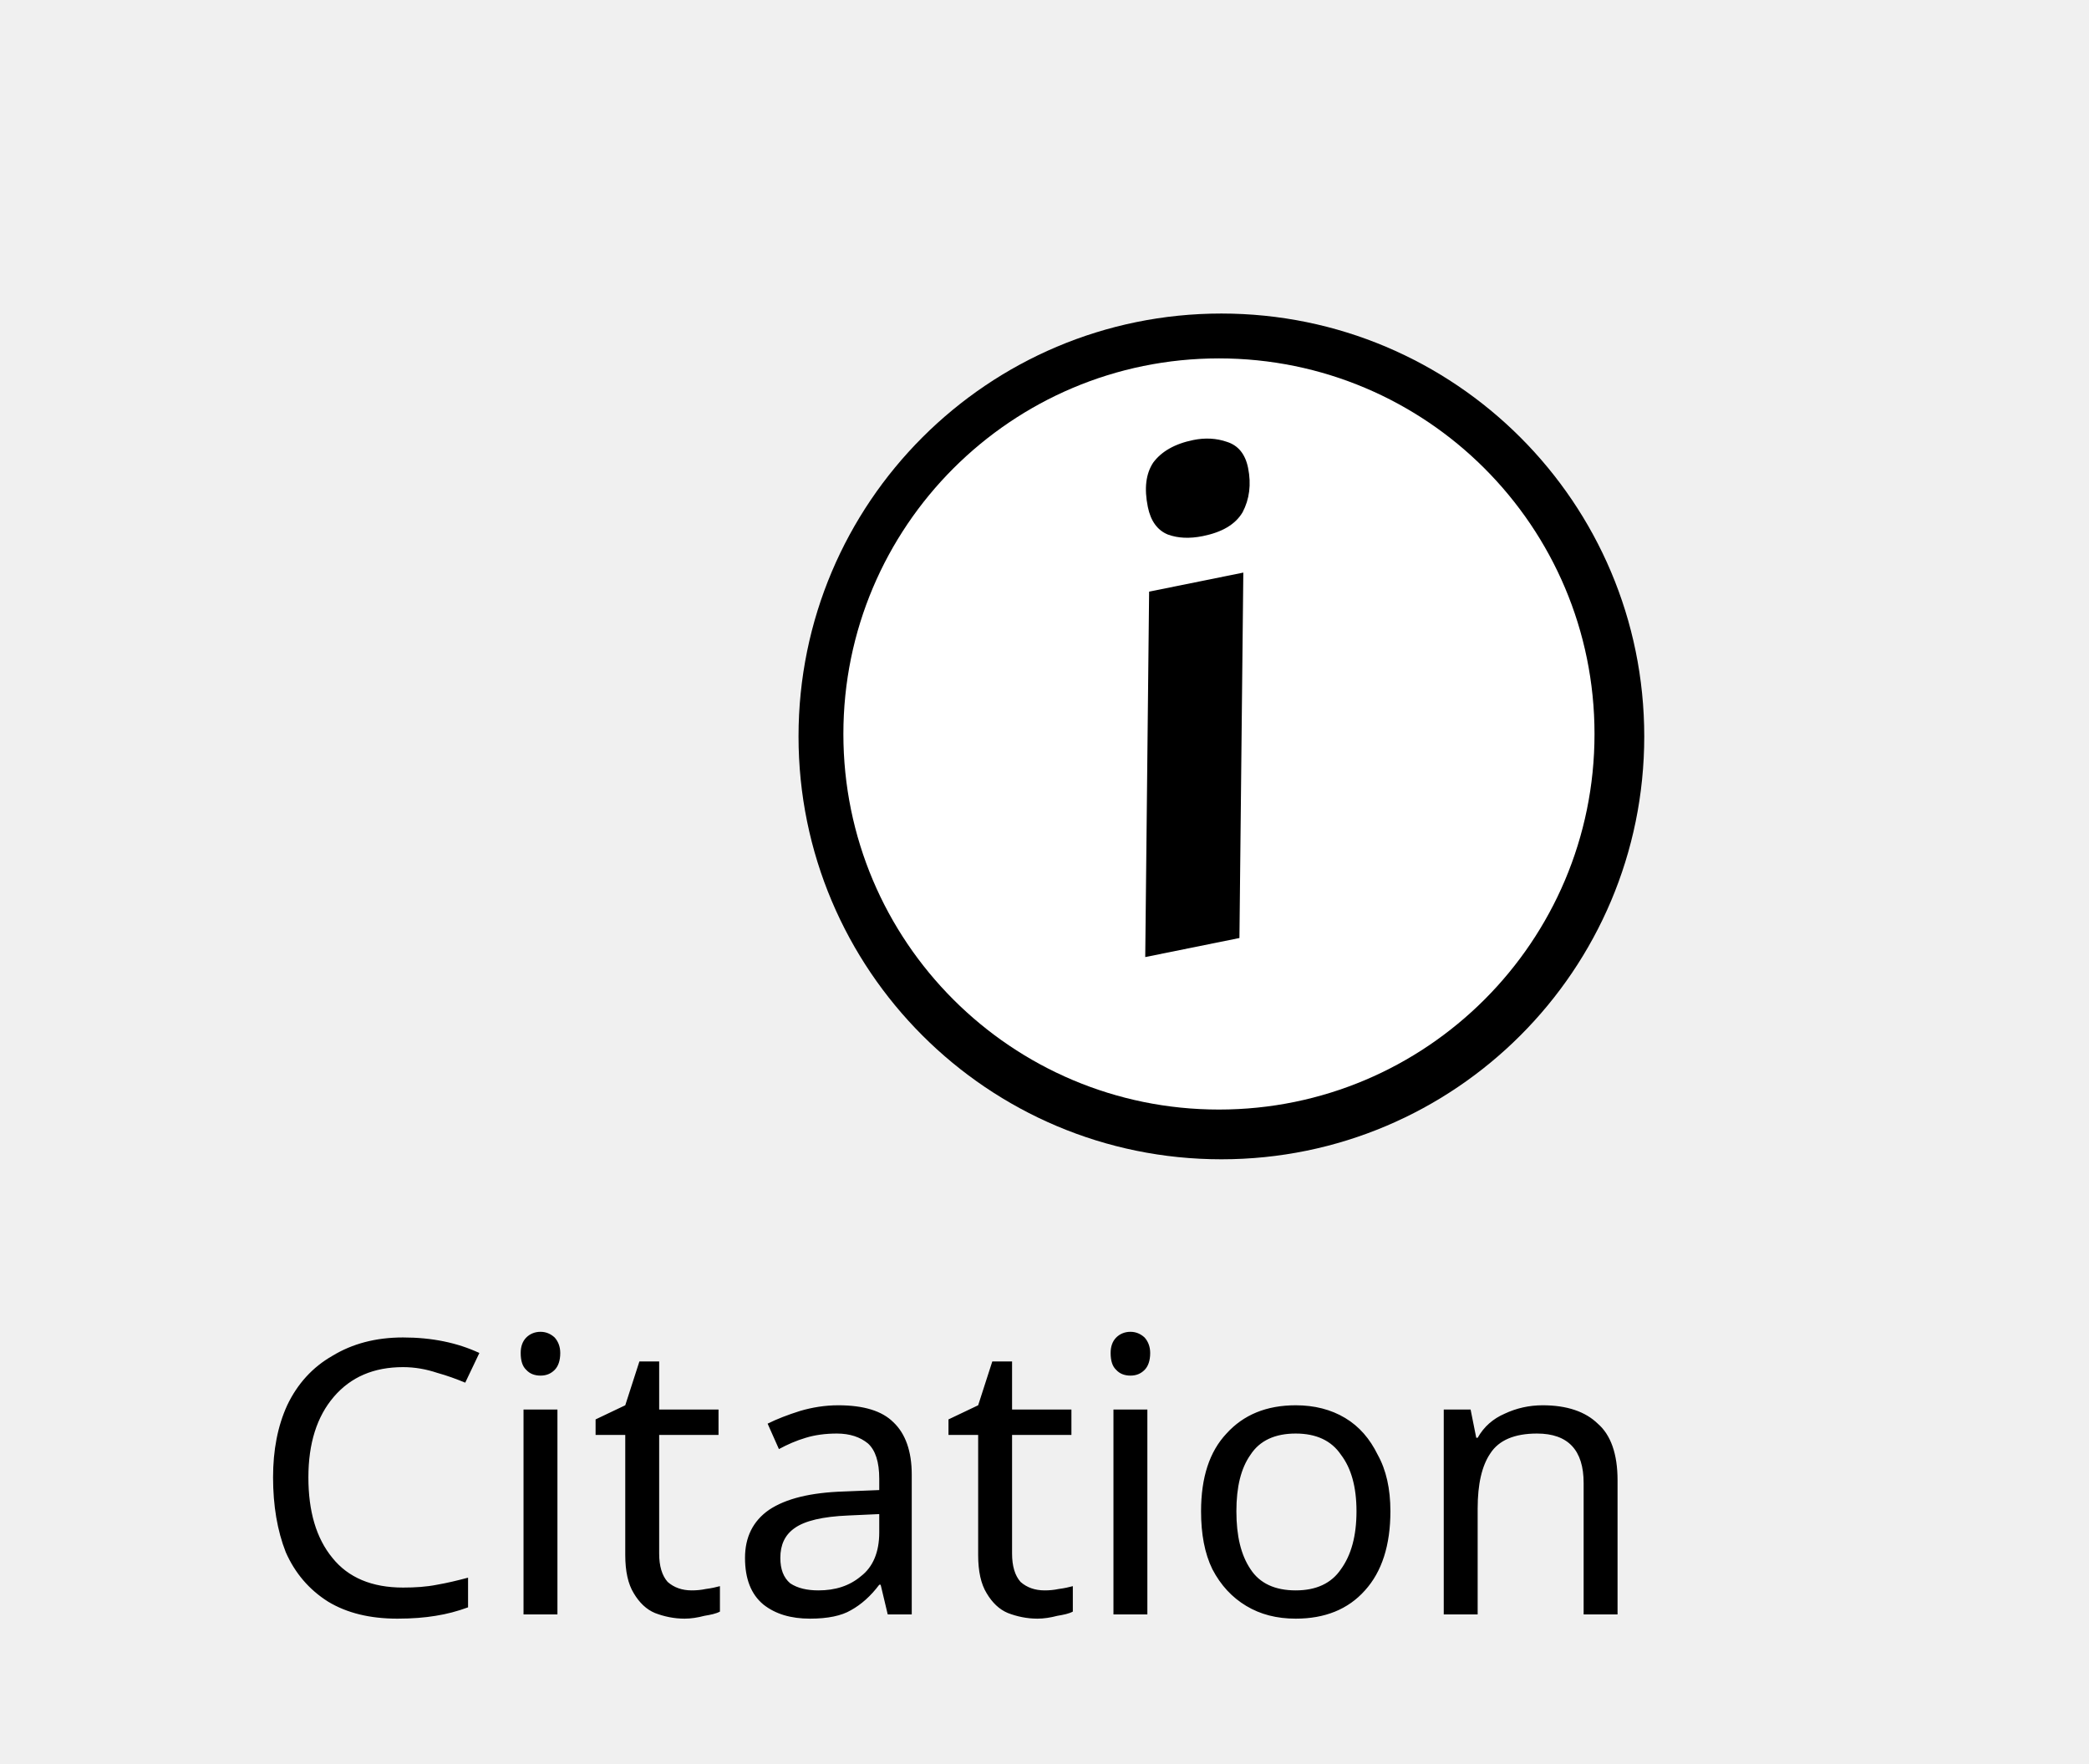
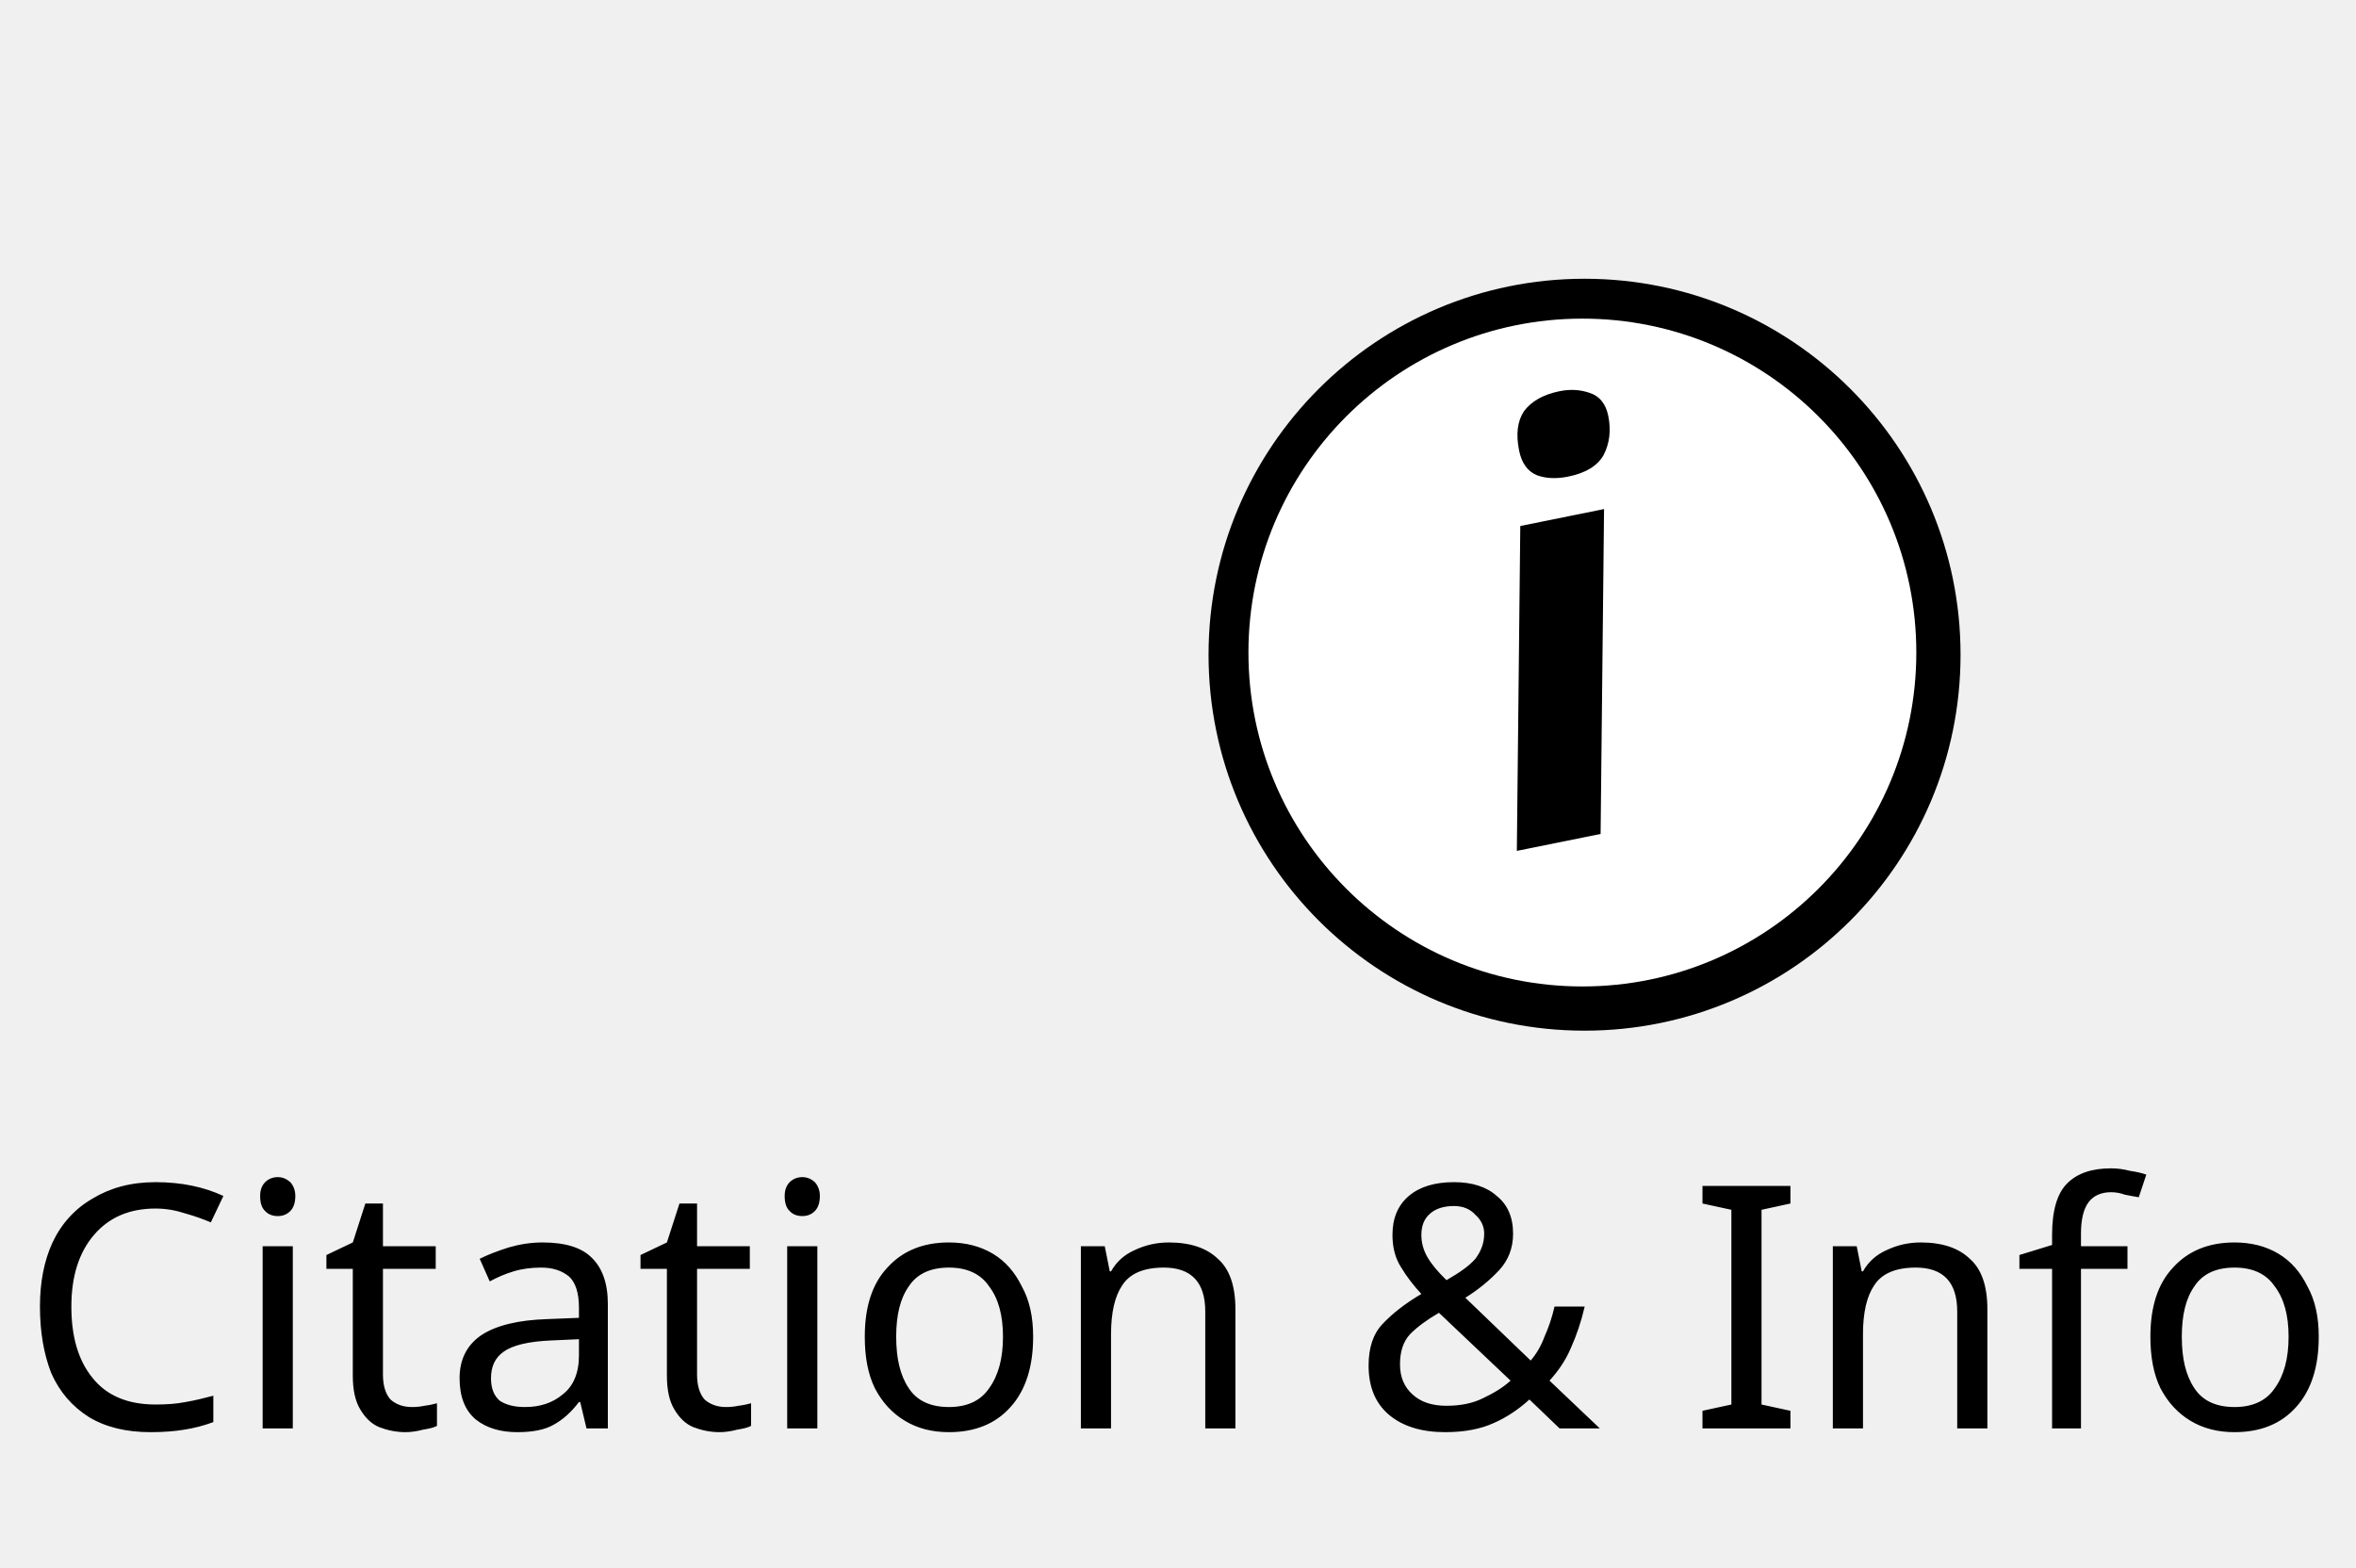
- <svg xmlns="http://www.w3.org/2000/svg" width="23.1mm" height="19.5mm" viewBox="0 0 23.1 19.5" version="1.1" id="svg482">
+ <svg xmlns="http://www.w3.org/2000/svg" width="29.3mm" height="19.5mm" viewBox="0 0 29.3 19.5" version="1.1" id="svg482">
  <defs id="defs479" />
-   <g id="layer1" transform="translate(-65,-30)">
+   <g id="layer1" transform="translate(-58.8,-30)">
    <circle style="fill:#000000;stroke-width:0.089" id="path538" cx="78.506" cy="38.143" r="4.676" />
    <circle style="fill:#ffffff;stroke-width:0.079" id="circle540" cx="78.479" cy="38.116" r="4.153" />
-     <text xml:space="preserve" style="font-style:normal;font-variant:normal;font-weight:normal;font-stretch:normal;font-size:4.233px;font-family:sans-serif;-inkscape-font-specification:'sans-serif, Normal';font-variant-ligatures:normal;font-variant-caps:normal;font-variant-numeric:normal;font-variant-east-asian:normal;fill:#000000;stroke-width:0.265" x="67.754" y="47.855" id="text656">
-       <tspan id="tspan178" x="67.754" y="47.855">Citation</tspan>
-       <tspan id="tspan180" x="67.754" y="53.147" />
+     <text xml:space="preserve" style="font-style:normal;font-variant:normal;font-weight:normal;font-stretch:normal;font-size:4.233px;font-family:sans-serif;-inkscape-font-specification:'sans-serif, Normal';font-variant-ligatures:normal;font-variant-caps:normal;font-variant-numeric:normal;font-variant-east-asian:normal;fill:#000000;stroke-width:0.265" x="59.03" y="47.769" id="text656">
+       <tspan id="tspan273" x="59.03" y="47.769">Citation &amp; Info</tspan>
+       <tspan id="tspan275" x="59.03" y="53.061" />
    </text>
    <text xml:space="preserve" style="font-style:italic;font-variant:normal;font-weight:bold;font-stretch:normal;font-size:7.227px;font-family:'Calisto MT';-inkscape-font-specification:'Calisto MT, Bold Italic';font-variant-ligatures:normal;font-variant-caps:normal;font-variant-numeric:normal;font-variant-east-asian:normal;fill:#000000;stroke-width:0.339" x="67.92" y="55.185" id="text720" transform="matrix(0.9804262,-0.1982774,0.1983956,0.9798419,0,0)">
      <tspan id="tspan186" x="67.92" y="55.185" style="stroke-width:0.339">i</tspan>
    </text>
  </g>
</svg>
